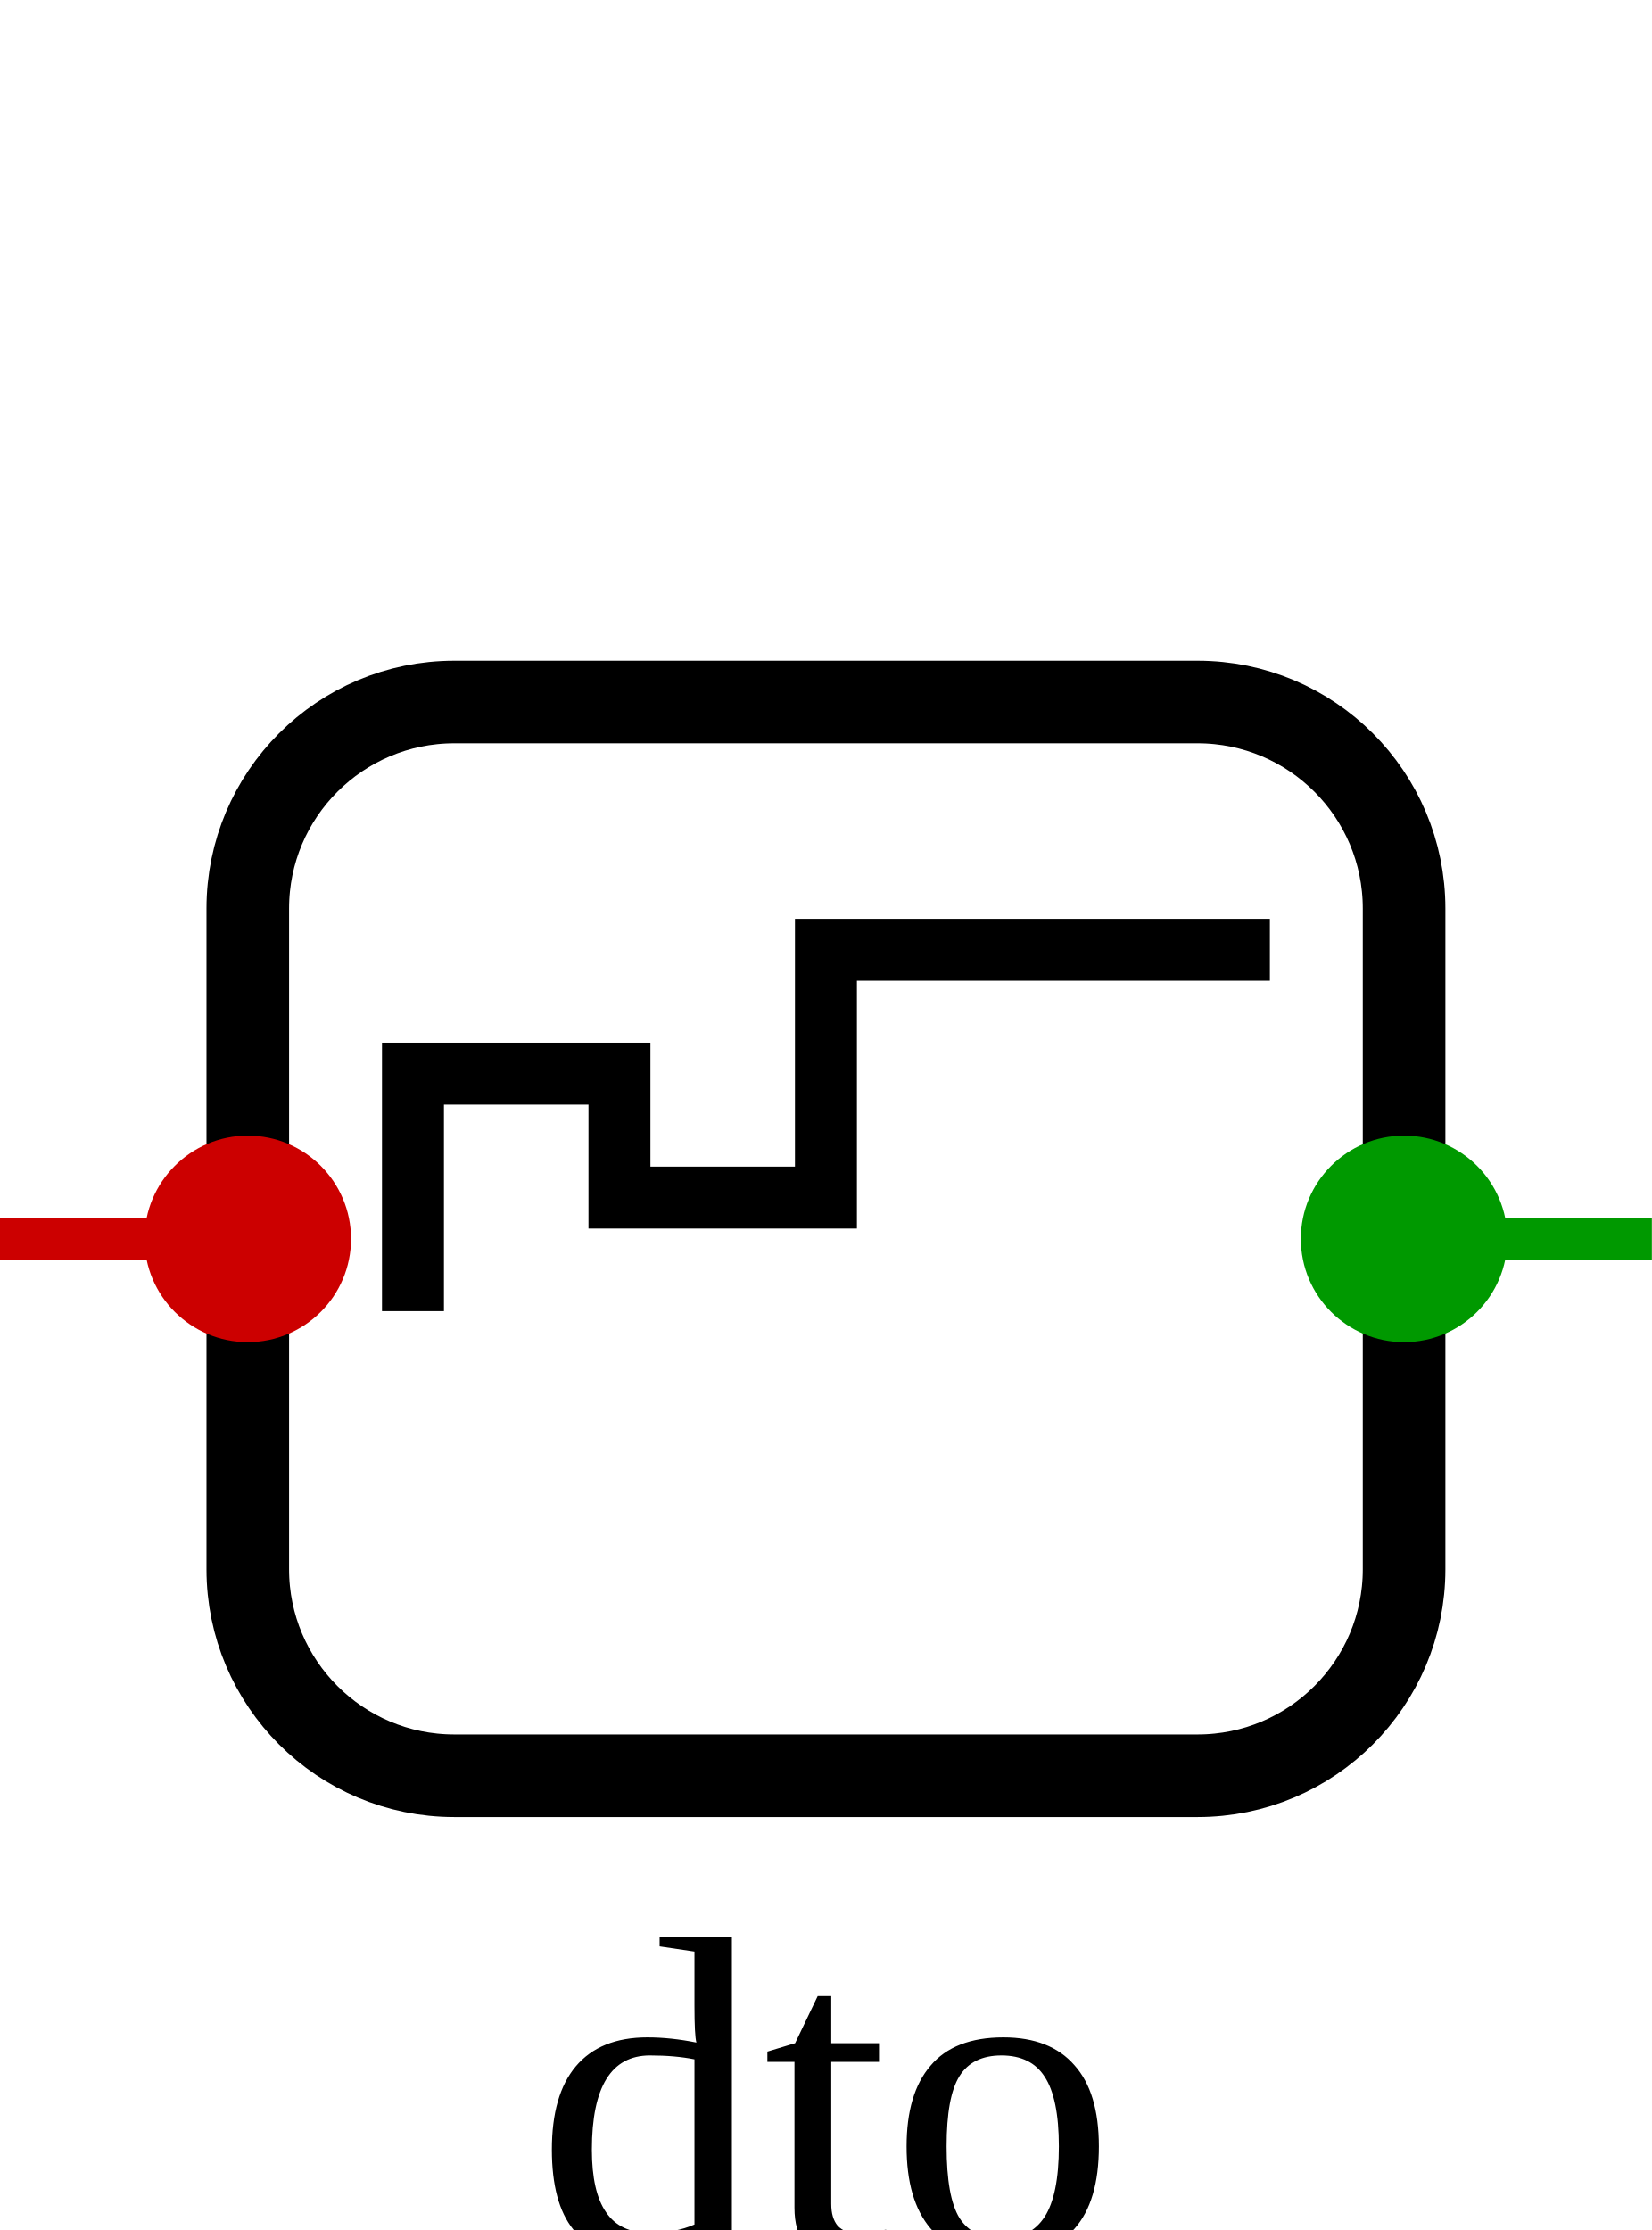
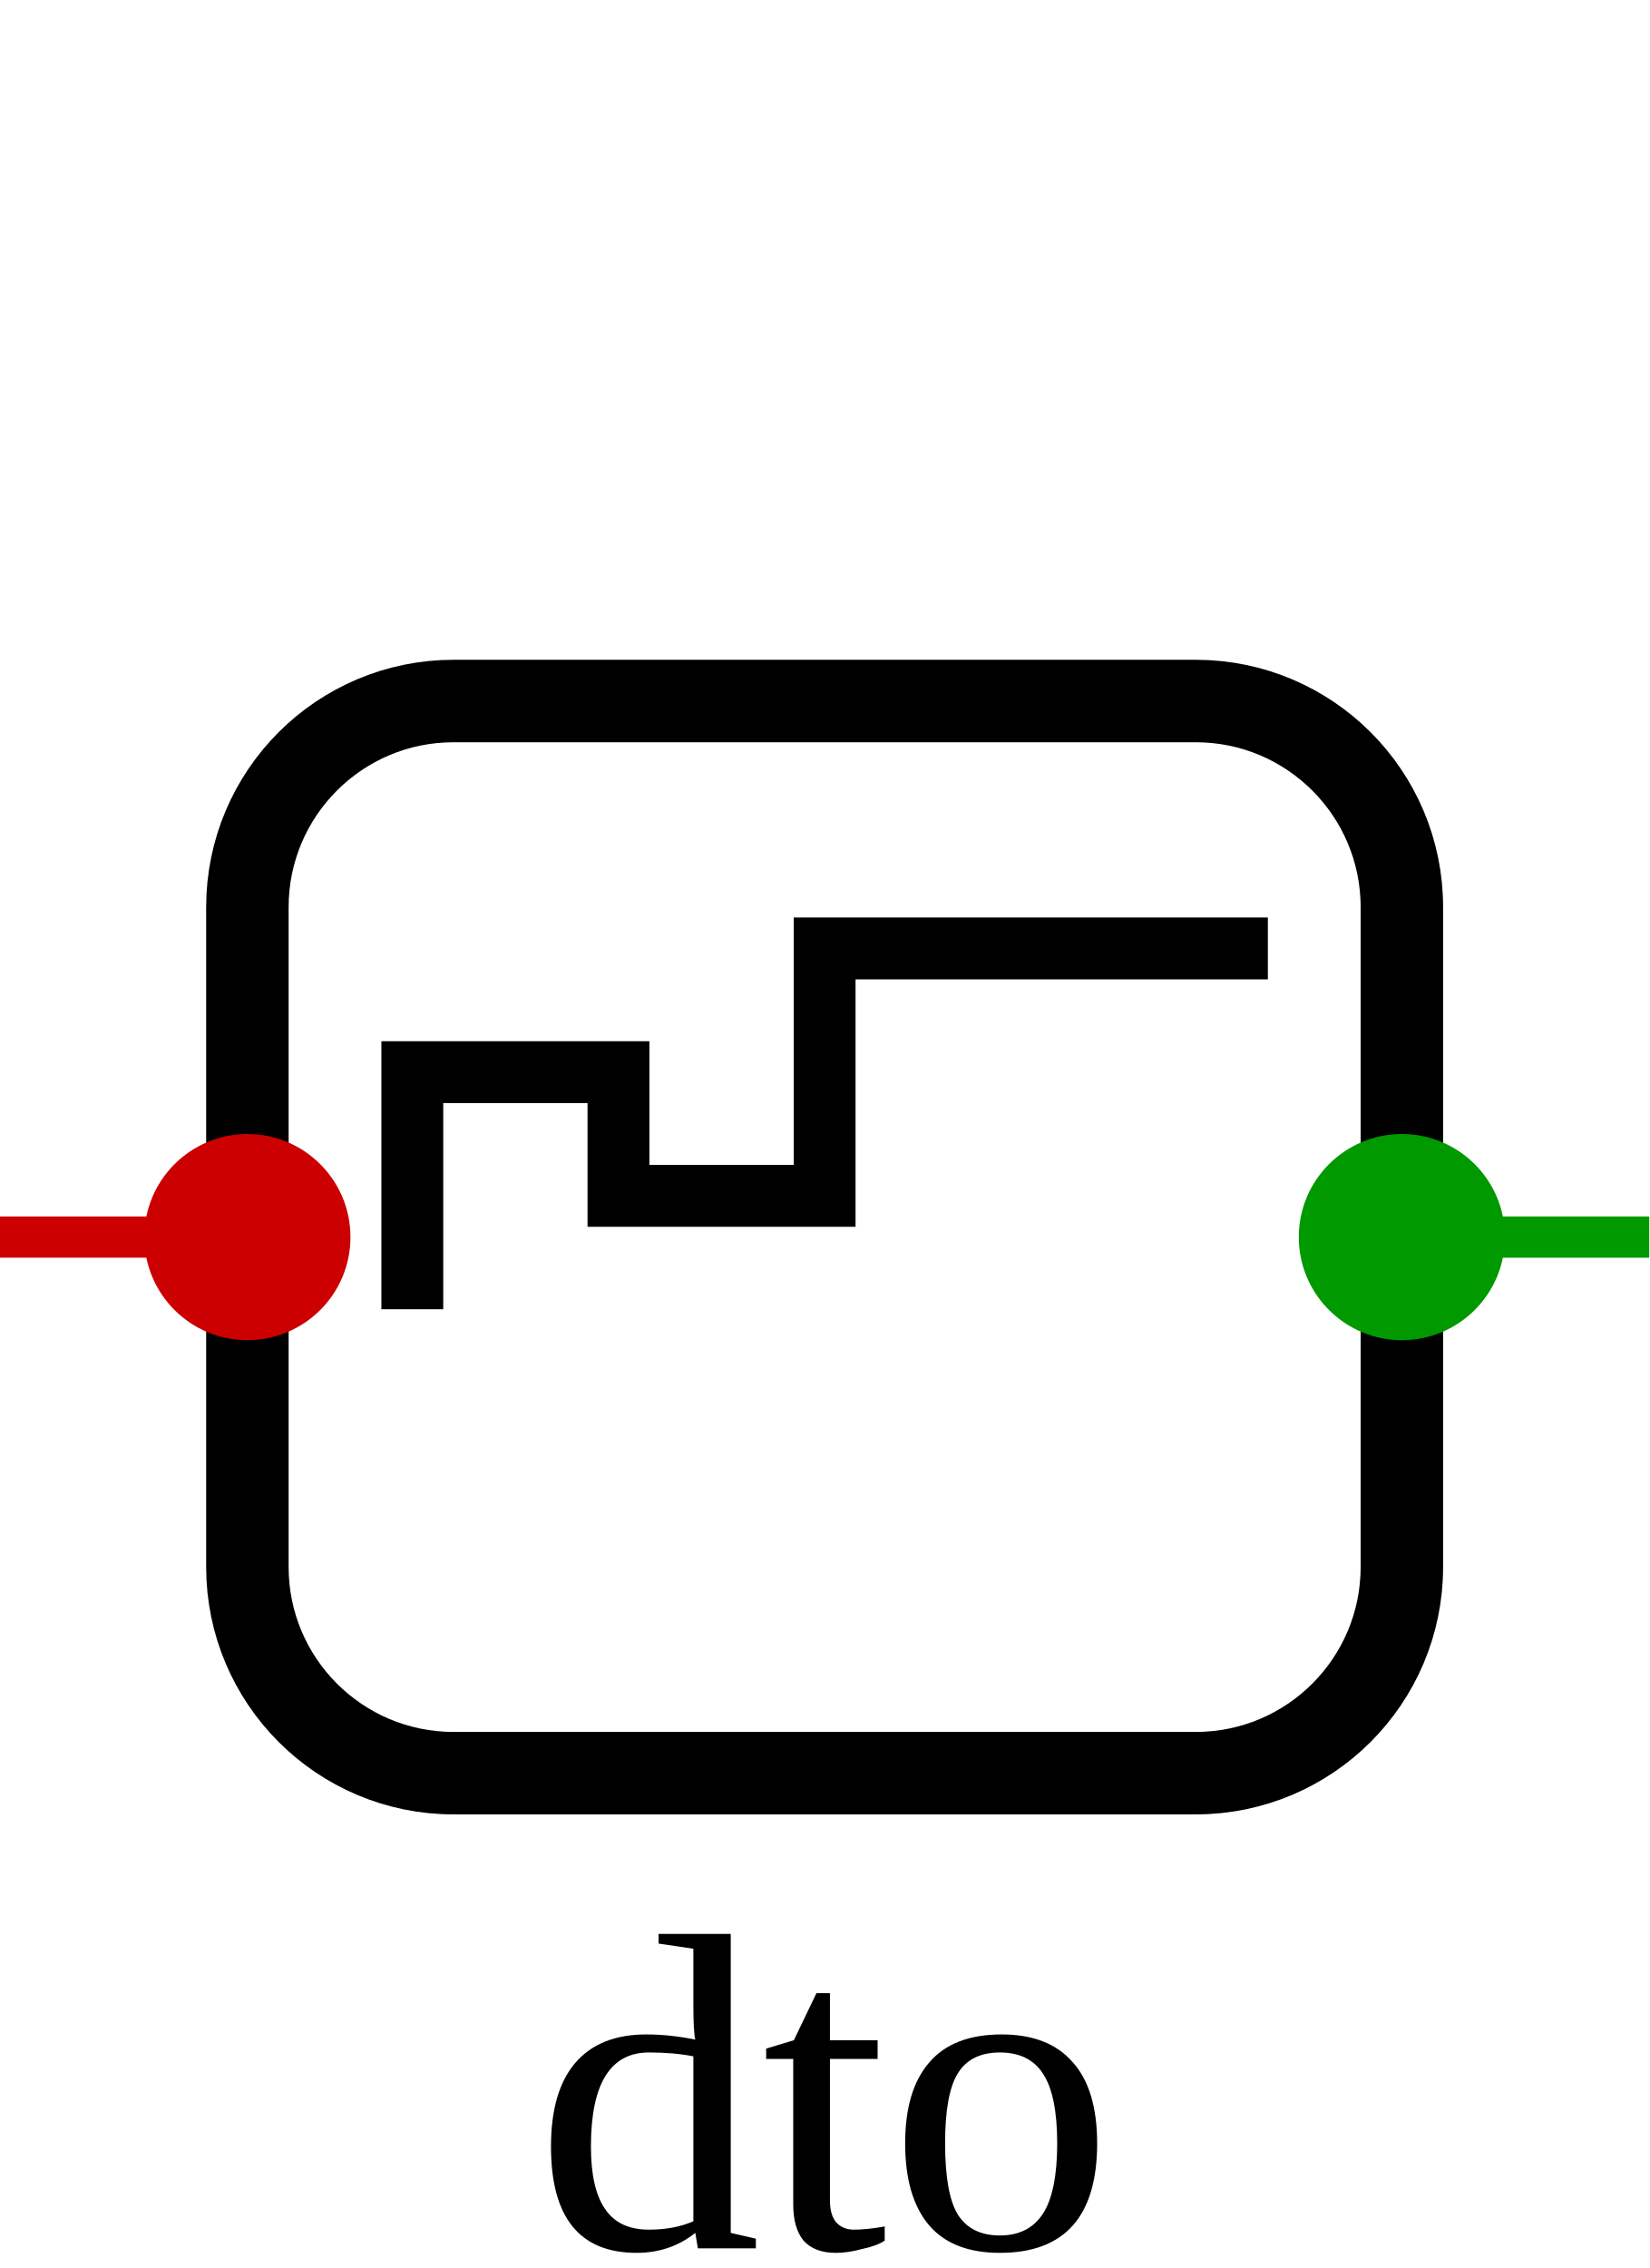
- <svg xmlns="http://www.w3.org/2000/svg" width="40" height="54" viewBox="0 0 40 54">
+ <svg xmlns="http://www.w3.org/2000/svg" width="40" height="55" viewBox="0 0 40 55">
  <rect x="6" y="17" width="28" height="26" rx="5" ry="5" fill="none" stroke="#000000" stroke-width="2" />
  <path d="M 10 31 L 10 26 L 15 26 L 15 29 L 20 29 L 20 23 L 30 23" fill="none" stroke="#000000" stroke-width="1.5" stroke-linecap="square" />
  <line x1="0" y1="30" x2="6" y2="30" stroke="#c00" stroke-width="1" />
  <circle cx="6" cy="30" r="2.5" fill="#c00" />
  <line x1="34" y1="30" x2="40" y2="30" stroke="#090" stroke-width="1" />
  <circle cx="34" cy="30" r="2.5" fill="#090" />
  <text x="20" y="52" font-size="11" fill="#000000" text-anchor="middle" dominant-baseline="middle">dto</text>
</svg>
